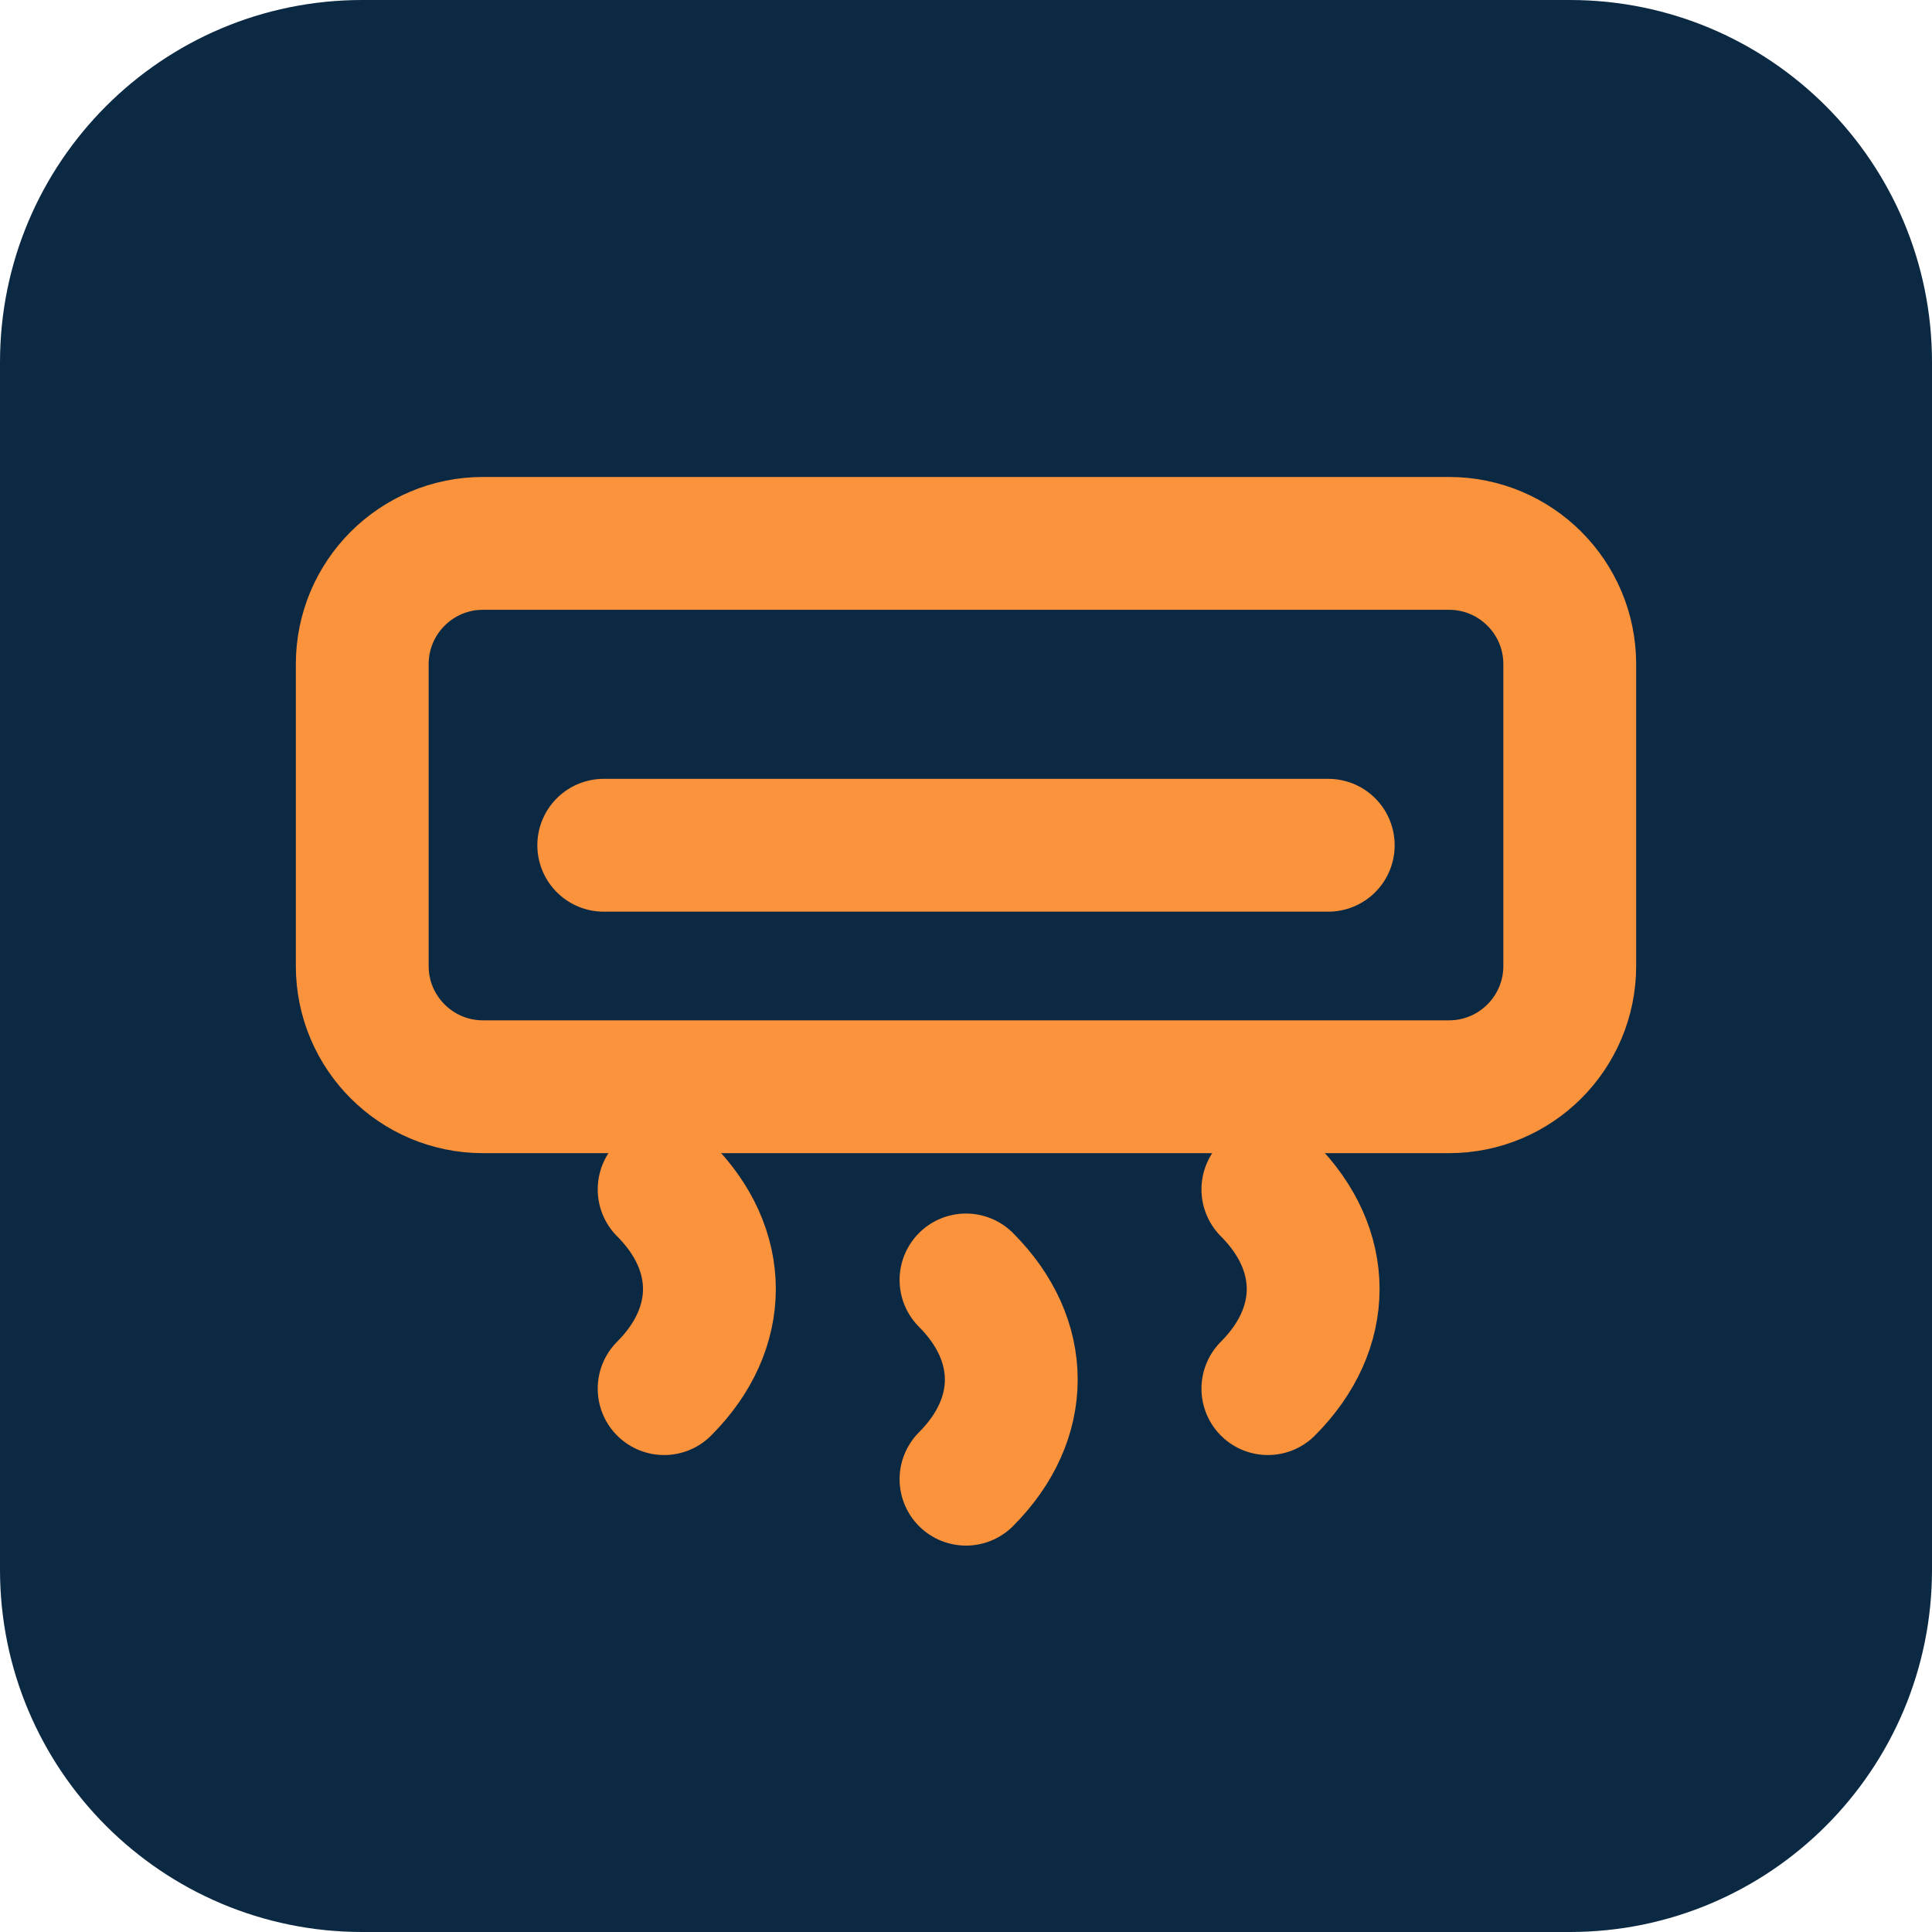
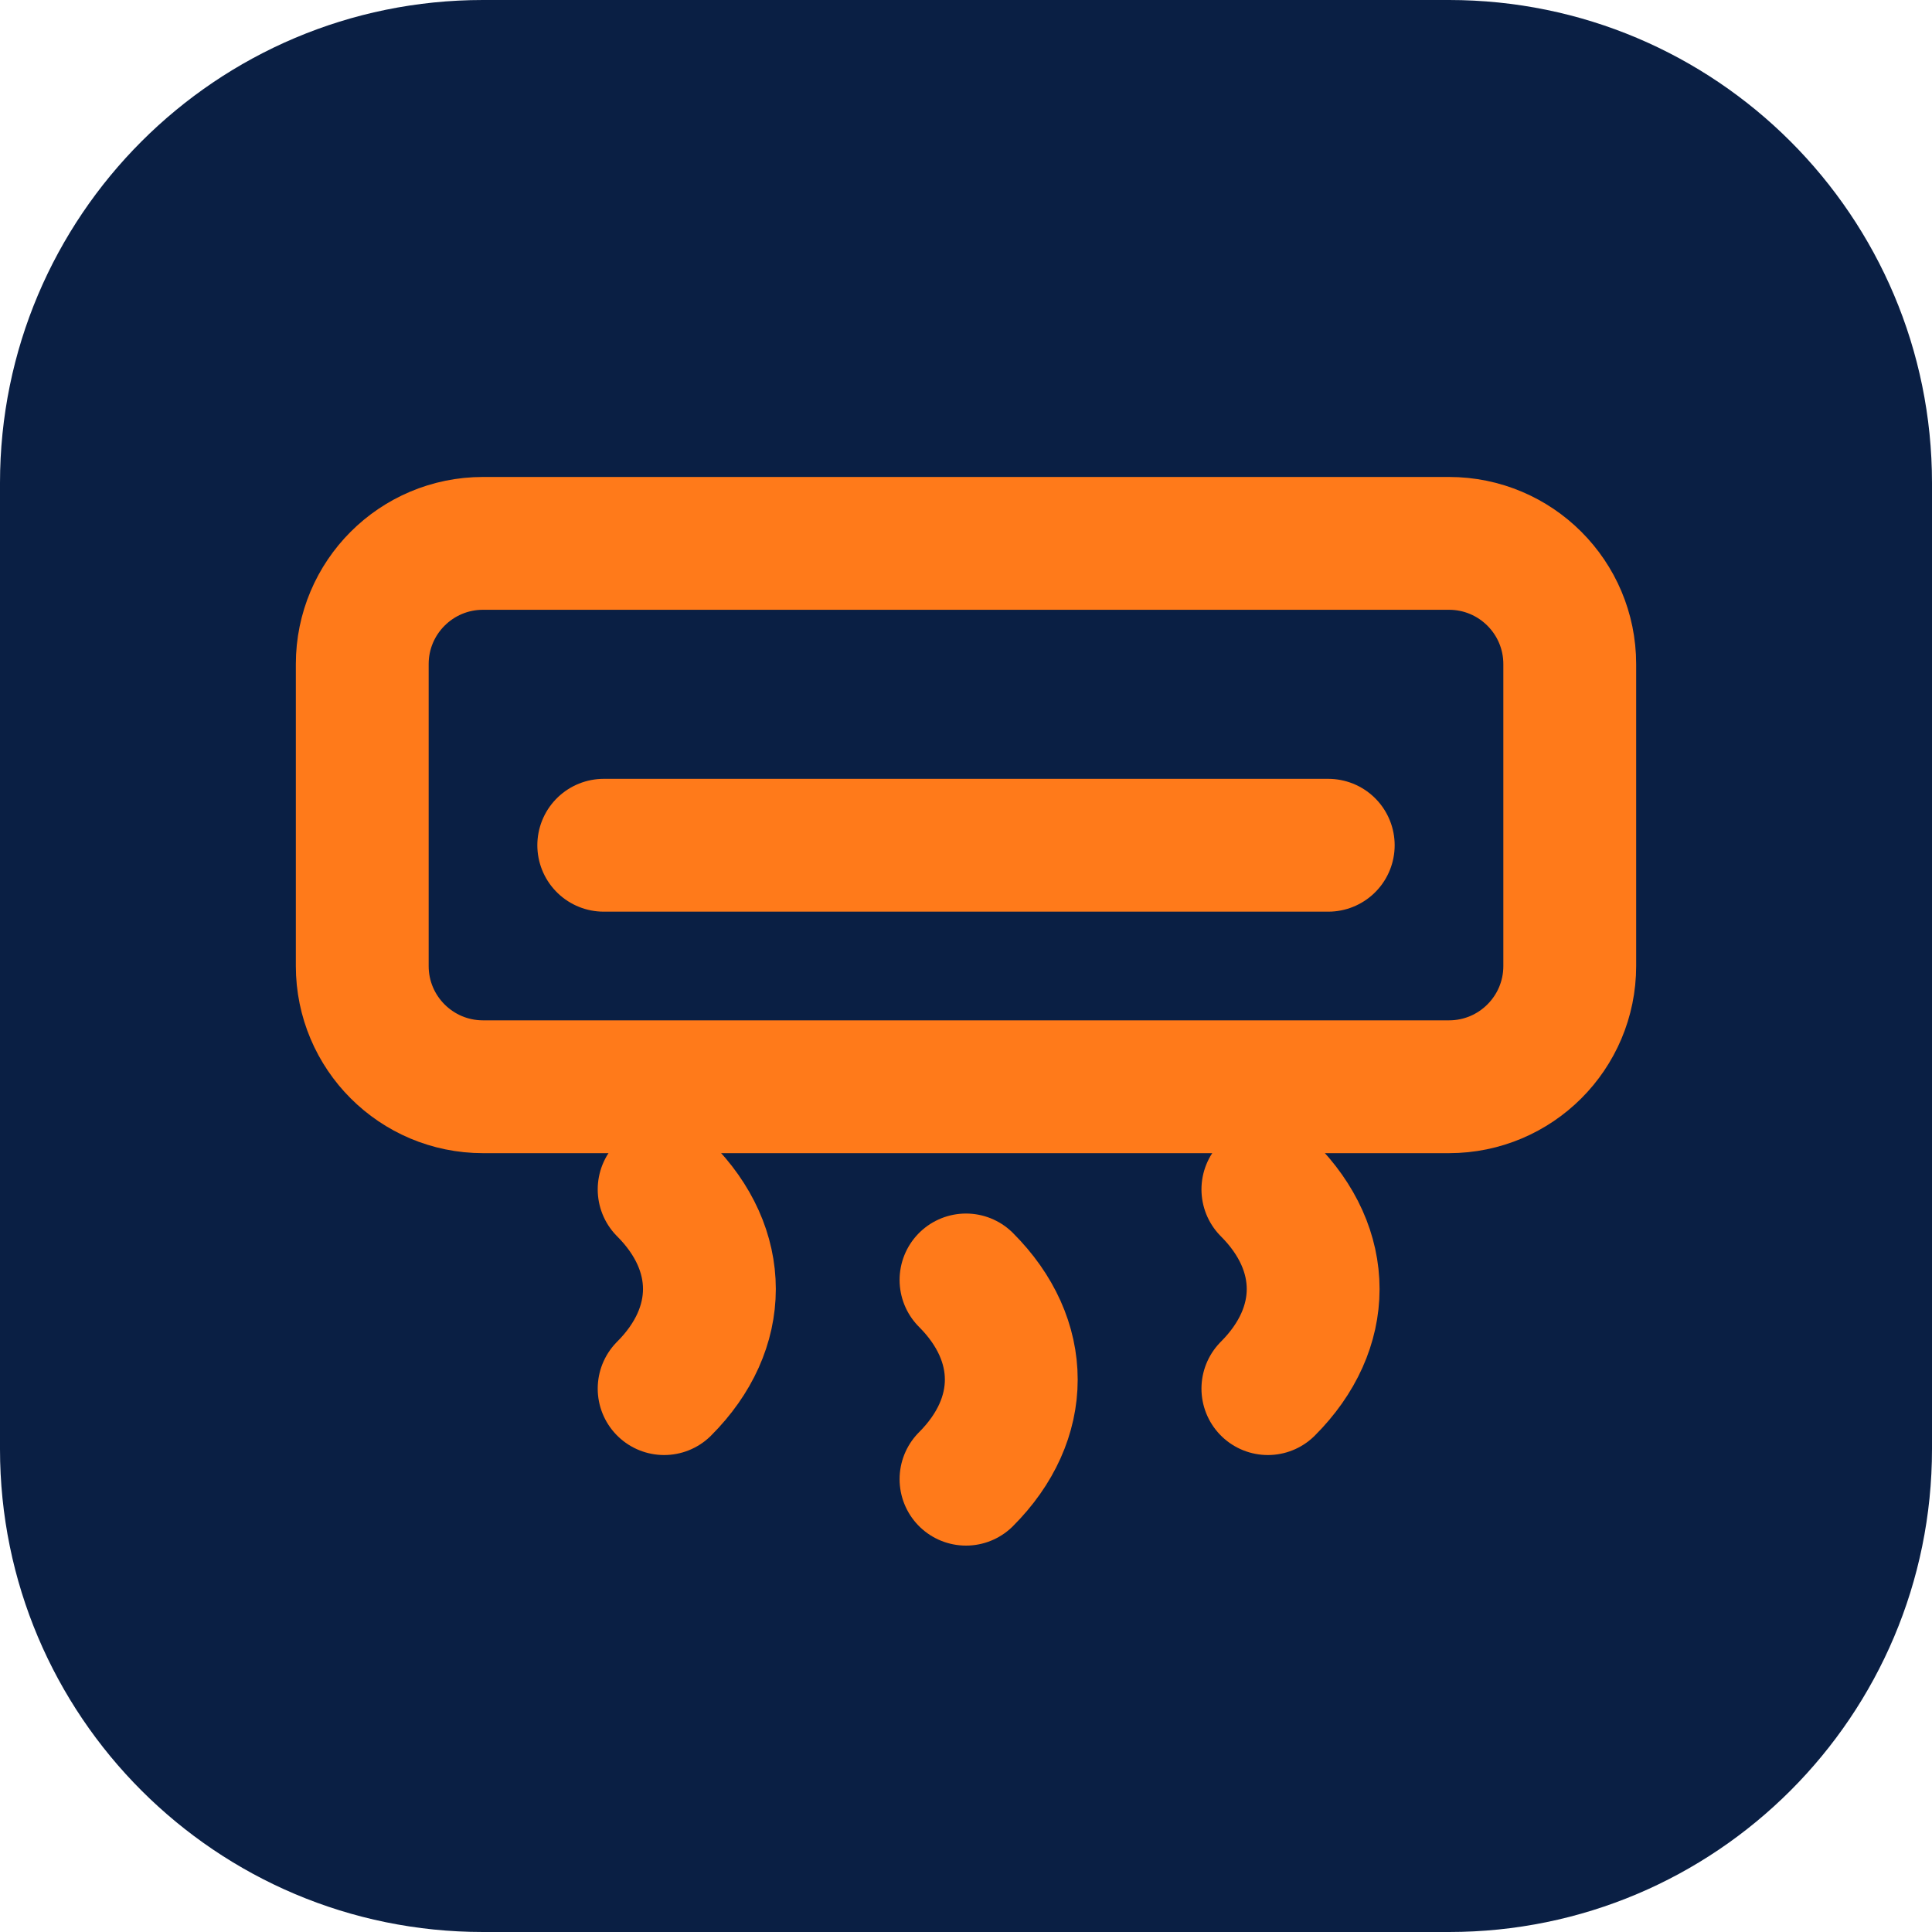
<svg xmlns="http://www.w3.org/2000/svg" viewBox="0 0 32 32">
-   <rect width="32" height="32" rx="6" fill="#0b2942" />
-   <g fill="none" stroke="#fb923c" stroke-width="2.2" stroke-linecap="round" stroke-linejoin="round">
+   <rect width="32" height="32" rx="8" fill="#0a1f44" />
+   <g fill="none" stroke="#ff7a1a" stroke-width="2.2" stroke-linecap="round" stroke-linejoin="round">
    <rect x="6" y="9" width="20" height="9" rx="2" />
    <path d="M10 14h12" />
    <path d="M11 23c1-1 1-2.3 0-3.3M16 24.5c1-1 1-2.3 0-3.3M21 23c1-1 1-2.3 0-3.3" />
  </g>
</svg>
